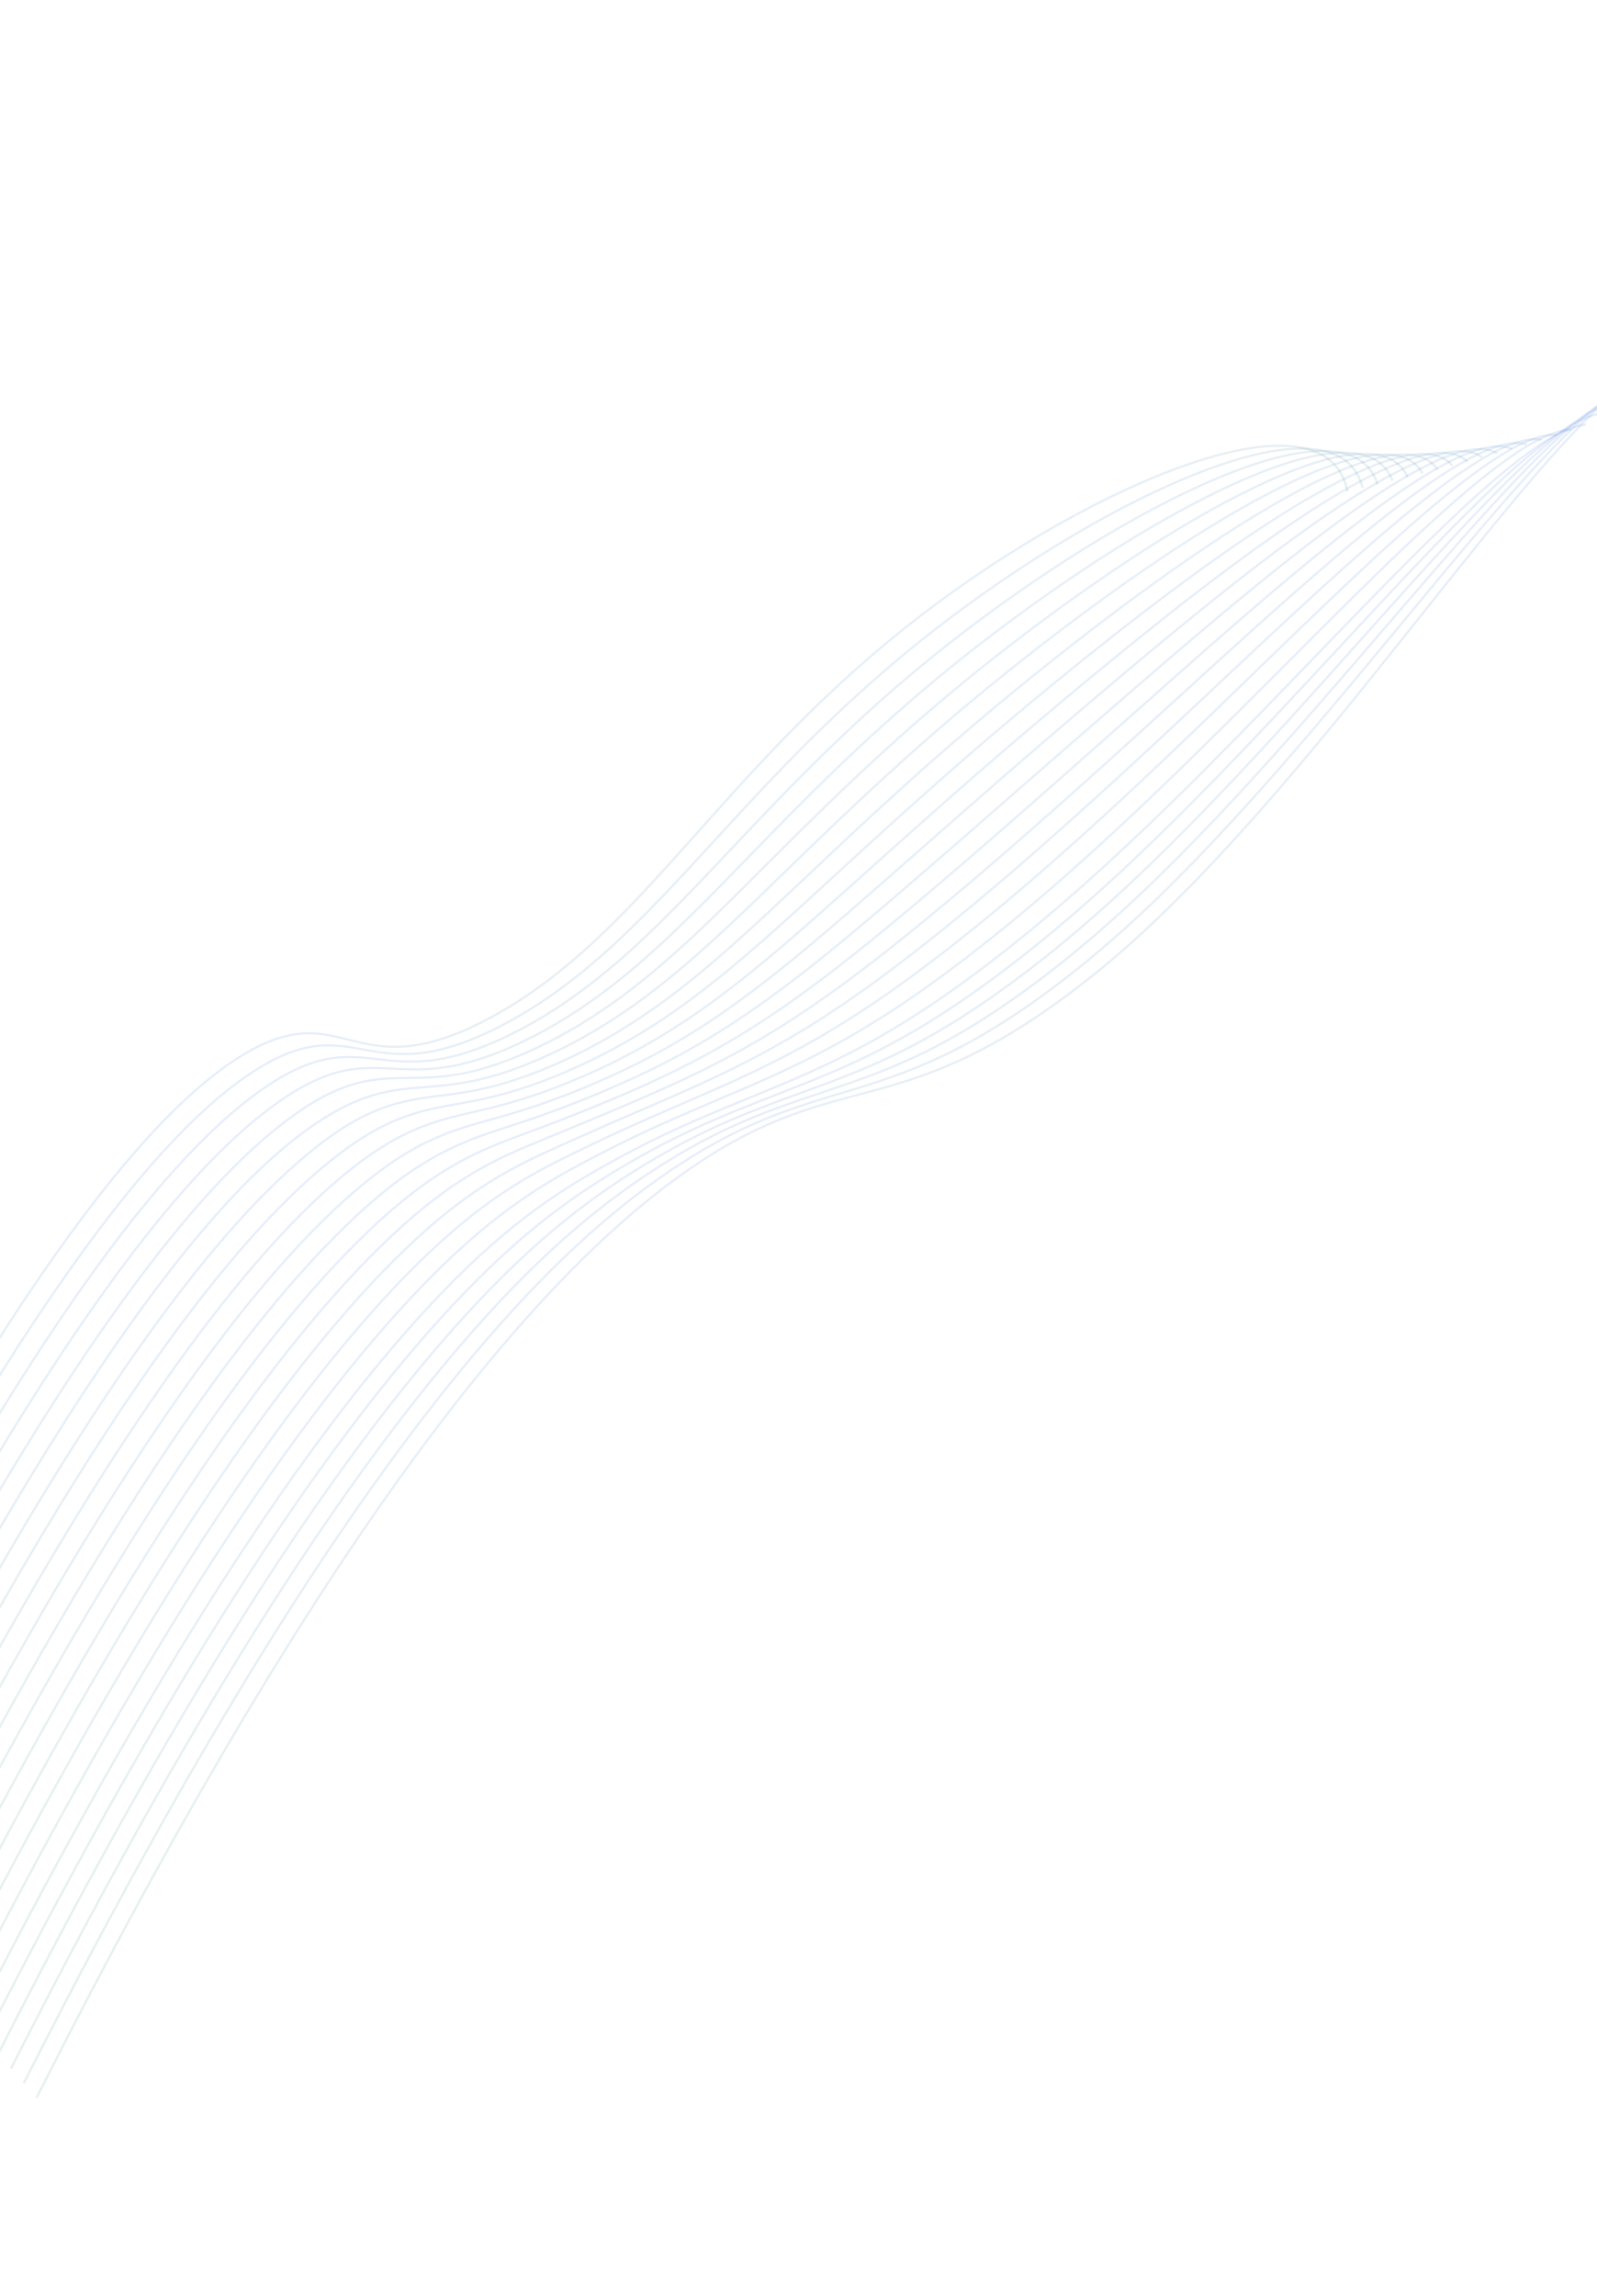
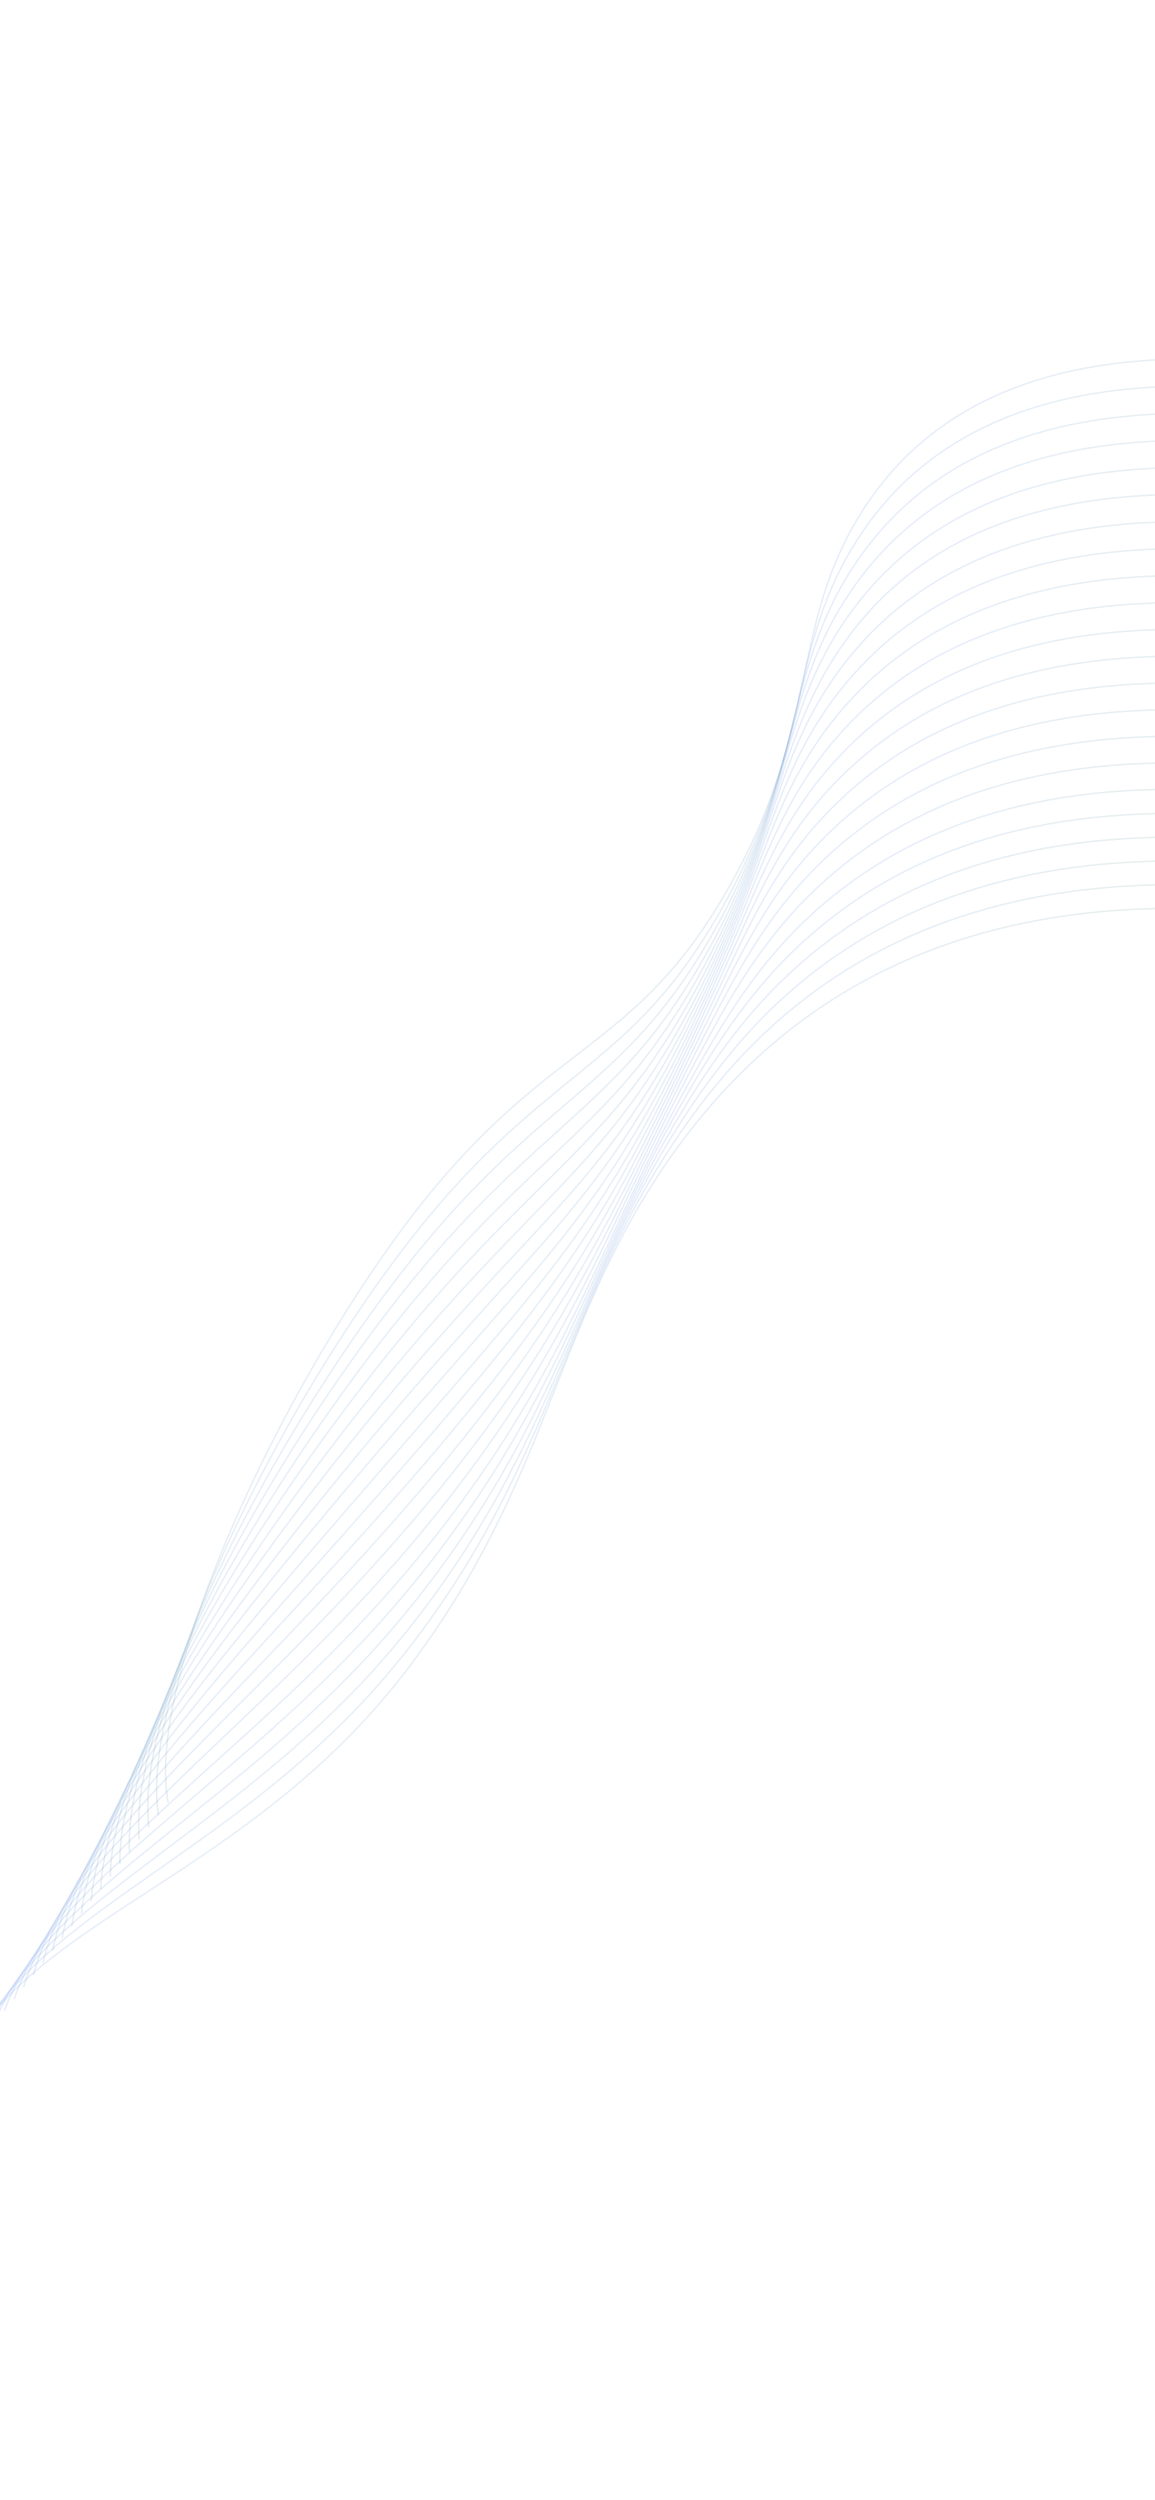
- <svg xmlns="http://www.w3.org/2000/svg" width="1440" height="2071" viewBox="0 0 1440 2071" fill="none">
-   <path d="M1215.48 443.243C1196.42 346.943 988.512 434.166 831.45 554.585C650.454 693.369 580.708 842.723 443.456 917.365C318.205 985.512 312.301 895.886 220.144 950.884C135.449 1001.43 0.178 1160.82 -225.741 1613.61" stroke="url(#paint0_linear_2596_1112)" stroke-opacity="0.1" stroke-width="2" stroke-miterlimit="10" />
-   <path d="M-213.11 1626.96C10.054 1180.35 145.436 1018.69 231.376 964.679C295.069 924.715 318.938 952.321 368.307 950.632C392.938 950.355 423.38 940.771 456.898 922.742C566.689 863.751 633.213 759.804 751.314 647.354C781.418 618.623 812.309 591.947 843.351 567.876C1001.08 445.178 1206.81 350.25 1229.16 440.018" stroke="url(#paint1_linear_2596_1112)" stroke-opacity="0.1" stroke-width="2" stroke-miterlimit="10" />
-   <path d="M-200.461 1640.23C19.947 1199.8 155.364 1035.93 242.369 978.613C306.324 936.483 331.688 960.778 381.188 957.174C406.428 955.775 436.829 945.885 470.075 928.259C578.27 870.878 644.684 772.327 763.178 660.65C793.291 632.222 824.067 605.627 855.011 581.289C1013.43 456.657 1216.95 353.652 1242.6 436.892" stroke="url(#paint2_linear_2596_1112)" stroke-opacity="0.1" stroke-width="2" stroke-miterlimit="10" />
-   <path d="M-187.852 1653.45C29.749 1219.29 165.278 1053.17 253.45 992.408C317.718 948.109 344.475 969.132 394.183 963.575C419.975 961.085 450.313 950.914 483.262 933.71C589.965 877.86 656.038 784.86 775.052 673.876C805.19 645.688 835.885 619.125 866.758 594.513C1025.84 467.749 1227.16 356.877 1256.1 433.593" stroke="url(#paint3_linear_2596_1112)" stroke-opacity="0.1" stroke-width="2" stroke-miterlimit="10" />
-   <path d="M-175.242 1666.83C39.604 1238.75 175.141 1070.5 264.558 1006.23C329.061 959.834 357.339 977.489 407.23 969.938C433.593 966.353 463.922 955.872 496.627 939.045C601.837 884.723 667.646 797.228 787.232 686.872C817.332 659.023 847.88 632.567 878.605 607.736C1038.38 478.813 1237.49 360.086 1269.75 430.26" stroke="url(#paint4_linear_2596_1112)" stroke-opacity="0.1" stroke-width="2" stroke-miterlimit="10" />
-   <path d="M-162.756 1680.2C49.414 1258.16 185.09 1085.8 275.646 1019.92C340.285 972.845 370.184 985.603 420.204 976.252C447.125 971.55 477.444 960.758 509.895 944.327C613.61 891.529 679.104 809.573 799.082 699.991C829.167 672.411 859.611 646.006 890.225 620.94C1050.69 489.77 1247.6 363.234 1283.15 426.91" stroke="url(#paint5_linear_2596_1112)" stroke-opacity="0.1" stroke-width="2" stroke-miterlimit="10" />
-   <path d="M-150.046 1693.43C59.242 1277.58 194.818 1105.11 286.702 1033.55C351.594 983.248 383.071 993.799 433.195 982.568C460.644 976.766 490.956 965.667 523.153 949.63C625.374 898.353 690.629 821.856 811.024 713.025C841.097 685.734 871.441 659.389 901.936 634.094C1063.1 500.747 1257.79 366.259 1296.63 423.475" stroke="url(#paint6_linear_2596_1112)" stroke-opacity="0.1" stroke-width="2" stroke-miterlimit="10" />
-   <path d="M-137.464 1706.74C68.993 1297.03 204.628 1122.32 297.78 1047.35C362.856 994.912 396.011 1001.76 446.186 988.827C474.141 981.927 504.459 970.506 536.412 954.836C637.113 905.12 702.129 834.124 822.967 725.966C851.084 700.824 881.094 674.4 913.648 647.136C1075.52 511.534 1267.98 369.323 1310.12 419.98" stroke="url(#paint7_linear_2596_1112)" stroke-opacity="0.1" stroke-width="2" stroke-miterlimit="10" />
-   <path d="M-124.91 1720.05C78.846 1316.36 214.41 1139.67 308.809 1060.94C374.092 1006.51 408.95 1009.64 459.202 994.941C487.663 986.935 518.004 975.199 549.719 959.932C648.925 911.734 713.65 846.214 834.956 738.795C863.196 713.78 893.128 687.445 925.431 660.037C1087.79 522.359 1278.15 372.211 1323.57 416.331" stroke="url(#paint8_linear_2596_1112)" stroke-opacity="0.1" stroke-width="2" stroke-miterlimit="10" />
-   <path d="M-112.333 1733.31C88.644 1335.69 224.188 1156.97 319.857 1074.59C385.322 1018.2 422.012 1017.44 472.084 1001.18C501.013 992.086 531.374 980.047 562.842 965.19C660.578 918.49 725.038 858.468 846.786 751.67C875.022 726.879 904.979 700.515 937.031 672.983C1100.26 532.836 1288.3 374.937 1337.02 412.555" stroke="url(#paint9_linear_2596_1112)" stroke-opacity="0.1" stroke-width="2" stroke-miterlimit="10" />
-   <path d="M-99.801 1746.61C98.398 1355.01 233.947 1174.26 330.811 1088.18C396.457 1029.85 434.876 1025.22 484.972 1007.33C514.365 997.125 544.765 984.756 575.995 970.299C672.21 925.133 736.404 870.587 858.617 764.575C886.976 739.948 916.856 713.611 948.629 685.991C1112.55 543.495 1298.36 377.806 1350.41 408.862" stroke="url(#paint10_linear_2596_1112)" stroke-opacity="0.1" stroke-width="2" stroke-miterlimit="10" />
-   <path d="M-87.284 1759.92C108.163 1374.32 243.743 1191.48 341.878 1101.63C407.73 1041.36 447.905 1032.81 497.922 1013.36C526.674 1002.17 556.117 990.551 589.236 975.278C683.955 931.605 747.881 882.576 870.535 777.247C898.966 752.801 928.794 726.471 960.367 698.702C1124.98 553.847 1308.57 380.329 1363.89 404.897" stroke="url(#paint11_linear_2596_1112)" stroke-opacity="0.1" stroke-width="2" stroke-miterlimit="10" />
-   <path d="M-74.783 1773.22C117.911 1393.64 253.343 1208.82 352.853 1115.09C418.91 1052.84 460.919 1040.27 510.83 1019.31C540.282 1006.95 569.805 994.957 602.408 980.2C695.628 938.096 759.263 894.508 882.382 789.852C910.885 765.605 940.687 739.259 971.93 711.417C1137.21 564.167 1318.62 382.817 1377.22 400.873" stroke="url(#paint12_linear_2596_1112)" stroke-opacity="0.1" stroke-width="2" stroke-miterlimit="10" />
-   <path d="M-62.353 1786.55C127.617 1412.83 263.205 1225.92 363.808 1128.5C430.071 1064.33 473.913 1047.64 523.718 1025.22C553.897 1011.62 583.473 999.292 615.457 985.148C707.206 944.475 770.52 906.486 894.206 802.419C922.807 778.31 952.531 751.987 983.521 724.049C1149.49 574.332 1328.69 385.145 1390.58 396.682" stroke="url(#paint13_linear_2596_1112)" stroke-opacity="0.1" stroke-width="2" stroke-miterlimit="10" />
-   <path d="M-49.821 1799.76C137.322 1432.01 272.862 1243.13 374.762 1141.79C441.256 1075.64 486.907 1054.84 536.553 1031C567.458 1016.15 597.139 1003.48 628.684 989.789C718.883 950.66 781.978 918.119 905.999 814.804C935.905 789.658 965.646 763.493 995.107 736.412C1161.71 584.343 1338.8 387.266 1403.9 392.276" stroke="url(#paint14_linear_2596_1112)" stroke-opacity="0.1" stroke-width="2" stroke-miterlimit="10" />
-   <path d="M-37.39 1813.05C147.001 1451.18 282.7 1260.08 385.589 1155.08C452.313 1086.97 499.798 1061.99 549.414 1036.67C581.045 1020.54 610.779 1007.56 641.78 994.424C730.505 956.78 793.304 929.769 917.711 827.137C947.584 802.282 977.27 776.133 1006.58 748.85C1173.9 594.096 1348.73 389.288 1417.22 387.606" stroke="url(#paint15_linear_2596_1112)" stroke-opacity="0.1" stroke-width="2" stroke-miterlimit="10" />
-   <path d="M-24.988 1826.34C156.629 1470.31 292.508 1277.08 396.568 1168.14C463.471 1098.13 512.817 1068.85 562.196 1042.22C594.554 1024.79 624.339 1011.57 654.823 998.945C742.022 962.823 804.574 941.291 929.493 839.252C959.333 814.661 988.968 788.5 1018.13 761.001C1186.04 603.828 1358.71 391.053 1430.48 382.878" stroke="url(#paint16_linear_2596_1112)" stroke-opacity="0.1" stroke-width="2" stroke-miterlimit="10" />
-   <path d="M-13.282 1839.51C165.574 1488.27 301.401 1292.29 406.719 1179.02C473.92 1106.72 525.012 1073.09 574.218 1045.06C607.396 1026.14 637.148 1012.68 667.104 1000.55C752.777 965.785 815.008 949.788 940.362 848.045C970.159 823.629 999.741 797.366 1028.75 769.571C1197.26 609.307 1367.77 387.87 1442.8 373.085" stroke="url(#paint17_linear_2596_1112)" stroke-opacity="0.1" stroke-width="2" stroke-miterlimit="10" />
-   <path d="M-1.672 1852.7C174.32 1506.11 310.373 1307.3 416.819 1189.76C484.266 1115.23 537.106 1077.17 586.189 1047.73C620.007 1027.51 649.929 1013.62 679.308 1002.01C763.453 968.678 825.384 958.17 951.147 856.671C980.899 832.429 1010.43 806.054 1039.28 777.959C1208.4 614.528 1376.87 384.308 1455.03 362.895" stroke="url(#paint18_linear_2596_1112)" stroke-opacity="0.1" stroke-width="2" stroke-miterlimit="10" />
-   <path d="M9.891 1865.89C183.243 1523.88 319.317 1322.26 426.844 1200.3C494.589 1123.45 549.152 1080.88 598.113 1049.99C632.651 1028.21 662.587 1014.18 691.464 1003.07C774.056 971.181 835.685 966.237 961.876 865.058C991.584 840.999 1021.07 814.505 1049.76 786.1C1219.46 619.422 1385.67 380.412 1467.21 352.212" stroke="url(#paint19_linear_2596_1112)" stroke-opacity="0.1" stroke-width="2" stroke-miterlimit="10" />
-   <path d="M21.455 1879.03C192.035 1541.75 328.23 1337.33 436.761 1210.93C504.778 1131.8 561.04 1084.67 609.879 1052.38C645.136 1029.05 675.139 1014.8 703.465 1004.16C784.555 973.707 845.878 974.404 972.473 873.515C1002.14 849.62 1031.6 822.998 1060.13 794.293C1230.29 624.285 1394.46 376.521 1479.32 341.455" stroke="url(#paint20_linear_2596_1112)" stroke-opacity="0.1" stroke-width="2" stroke-miterlimit="10" />
-   <path d="M32.944 1892.24C305.273 1352.57 494.793 1142.37 621.848 1054.51C760.546 958.593 811.818 1017.61 983.245 881.878C1184.34 722.634 1388.51 379.46 1491.5 330.483" stroke="url(#paint21_linear_2596_1112)" stroke-opacity="0.1" stroke-width="2" stroke-miterlimit="10" />
+ <svg xmlns="http://www.w3.org/2000/svg" width="1440" height="3119" viewBox="0 0 1440 3119" fill="none">
+   <path d="M209.698 2248.72C181.288 2088.98 353.029 1731.49 505.858 1527.79C681.982 1293.08 790.443 1319.34 911.044 1104.1C1021.11 907.724 986.995 785.455 1070.04 646.874C1146.36 519.519 1301.56 411.859 1639.76 459.193" stroke="url(#paint0_linear_2596_1160)" stroke-opacity="0.1" stroke-width="2" stroke-miterlimit="10" />
+   <path d="M1635.36 492.778C1301.56 446.788 1145.32 551.917 1066.73 677.827C1008.5 771.223 1004.72 858.061 971.99 966.105C955.901 1020.7 932.104 1076.92 902.736 1129.73C806.568 1302.77 719.419 1324.58 595.226 1451.08C563.541 1483.24 532.215 1519.66 501.894 1559.58C347.665 1761.98 174.075 2105.22 197.587 2264.36" stroke="url(#paint1_linear_2596_1160)" stroke-opacity="0.1" stroke-width="2" stroke-miterlimit="10" />
+   <path d="M1630.93 526.317C1301.52 481.701 1144.33 584.222 1063.64 708.477C1004.33 799.819 998.175 885.961 964.552 991.967C947.594 1046.55 923.694 1102.31 894.673 1155C800.22 1326.44 715.427 1354.58 591.307 1482.89C559.743 1515.44 528.527 1551.7 498.157 1591.08C342.662 1792.66 167.079 2121.15 185.693 2279.69" stroke="url(#paint2_linear_2596_1160)" stroke-opacity="0.1" stroke-width="2" stroke-miterlimit="10" />
+   <path d="M1626.5 559.728C1301.57 516.49 1143.35 616.529 1060.45 739.196C1000.02 828.598 991.574 913.864 956.989 1017.96C939.211 1072.45 915.233 1127.72 886.583 1180.26C793.747 1350.24 711.526 1384.38 587.361 1514.7C555.884 1547.59 524.734 1583.71 494.294 1622.61C337.465 1823.08 159.981 2137.08 173.696 2295.02" stroke="url(#paint3_linear_2596_1160)" stroke-opacity="0.1" stroke-width="2" stroke-miterlimit="10" />
+   <path d="M1622.11 593.233C1301.57 551.311 1142.45 648.784 1057.25 769.965C995.784 857.351 984.922 941.908 949.374 1043.98C930.761 1098.42 906.657 1153.3 878.326 1205.76C787.105 1374.27 707.389 1414.54 583.123 1546.91C551.815 1580.14 520.806 1616.07 490.37 1654.37C332.182 1853.77 152.805 2153.31 161.596 2310.68" stroke="url(#paint4_linear_2596_1160)" stroke-opacity="0.1" stroke-width="2" stroke-miterlimit="10" />
+   <path d="M1617.81 626.479C1301.58 586.03 1140.64 678.859 1054.04 800.651C992.194 887.523 978.205 969.736 941.81 1069.91C922.362 1124.23 898.134 1178.72 870.135 1231.1C780.53 1398.16 703.369 1444.48 579.183 1578.71C548 1612.24 517.081 1648 486.619 1685.77C327.038 1884.03 145.793 2169.18 149.691 2325.97" stroke="url(#paint5_linear_2596_1160)" stroke-opacity="0.1" stroke-width="2" stroke-miterlimit="10" />
+   <path d="M1613.28 659.983C1301.59 620.766 1140.68 713.292 1050.81 831.155C987.443 914.688 971.494 997.735 934.235 1095.87C913.979 1150.03 889.624 1204.14 861.957 1256.44C773.967 1422.04 699.278 1474.5 575.147 1610.61C544.096 1644.48 513.27 1680.1 482.789 1717.34C321.848 1914.53 138.676 2185.14 137.697 2341.4" stroke="url(#paint6_linear_2596_1160)" stroke-opacity="0.1" stroke-width="2" stroke-miterlimit="10" />
+   <path d="M1608.88 693.322C1301.66 655.381 1139.78 745.37 1047.65 861.947C983.261 943.309 964.656 1025.6 926.641 1121.78C905.592 1175.74 881.097 1229.47 853.745 1281.68C767.402 1445.82 695.202 1504.47 571.076 1642.42C542.205 1674.55 511.563 1709.34 478.916 1748.79C316.565 1944.89 131.583 2201.18 125.687 2356.79" stroke="url(#paint7_linear_2596_1160)" stroke-opacity="0.1" stroke-width="2" stroke-miterlimit="10" />
+   <path d="M1604.47 726.555C1301.61 690.093 1138.97 777.614 1044.45 892.441C979.091 971.875 957.805 1053.44 918.993 1147.66C897.146 1201.41 872.504 1254.83 845.476 1307.01C760.747 1469.69 691.06 1534.39 566.956 1674.35C538.061 1706.92 507.51 1741.66 474.968 1780.39C311.439 1975.13 124.481 2217.15 113.673 2372.14" stroke="url(#paint8_linear_2596_1160)" stroke-opacity="0.1" stroke-width="2" stroke-miterlimit="10" />
+   <path d="M1600.03 759.773C1301.61 724.689 1138.15 809.789 1041.27 923.062C974.968 1000.56 950.843 1081.48 911.49 1173.43C888.879 1226.91 864.096 1280.01 837.403 1332.15C754.263 1493.42 687.08 1564.25 562.963 1706.01C534.169 1738.87 503.592 1773.64 471.164 1811.67C306.042 2005.44 117.324 2232.98 101.622 2387.39" stroke="url(#paint9_linear_2596_1160)" stroke-opacity="0.1" stroke-width="2" stroke-miterlimit="10" />
+   <path d="M1595.63 792.901C1301.63 759.184 1137.34 841.947 1038.14 953.455C970.908 1029.04 944.027 1109.14 903.968 1199.17C880.585 1252.35 855.637 1305.15 829.268 1357.26C747.765 1517.05 683.077 1593.99 559.007 1737.83C530.205 1771.18 499.695 1805.84 467.413 1843.16C300.872 2035.73 110.336 2248.93 89.681 2402.82" stroke="url(#paint10_linear_2596_1160)" stroke-opacity="0.1" stroke-width="2" stroke-miterlimit="10" />
+   <path d="M1591.22 825.969C1301.64 793.679 1136.49 874.121 1034.88 983.968C966.709 1057.7 937.03 1136.97 896.363 1224.95C872.982 1275.52 848.972 1327.11 821.034 1382.47C741.135 1540.79 678.958 1623.88 554.908 1769.64C526.14 1803.39 495.67 1837.96 463.461 1874.68C295.5 2066.06 103.123 2264.97 77.598 2418.26" stroke="url(#paint11_linear_2596_1160)" stroke-opacity="0.1" stroke-width="2" stroke-miterlimit="10" />
+   <path d="M1586.82 858.955C1301.67 828.168 1135.82 906.038 1031.71 1014.34C962.582 1086.2 930.014 1164.69 888.781 1250.65C864.451 1301.37 840.231 1352.7 812.846 1407.56C734.585 1564.5 674.9 1653.61 550.853 1801.33C522.127 1835.51 491.674 1870.04 459.653 1905.97C290.281 2096.07 96.056 2280.78 65.634 2433.5" stroke="url(#paint12_linear_2596_1160)" stroke-opacity="0.1" stroke-width="2" stroke-miterlimit="10" />
+   <path d="M1582.46 891.802C1301.67 862.399 1134.9 938.287 1028.54 1044.66C958.484 1114.71 922.992 1192.34 881.21 1276.31C855.89 1327.19 831.493 1378.25 804.769 1432.49C728.068 1587.95 670.958 1683.2 546.814 1833.04C518.089 1867.63 487.701 1902.04 455.811 1937.32C284.984 2126.16 88.937 2296.63 53.619 2448.79" stroke="url(#paint13_linear_2596_1160)" stroke-opacity="0.1" stroke-width="2" stroke-miterlimit="10" />
+   <path d="M1577.97 924.669C1301.67 896.615 1134.16 970.239 1025.34 1074.88C954.319 1143.15 915.921 1219.86 873.648 1301.81C847.328 1352.81 822.72 1403.72 796.475 1457.56C721.434 1611.52 666.765 1712.94 542.747 1864.6C512.744 1900.88 482.418 1935.56 451.89 1968.51C279.701 2156.12 81.759 2312.58 41.593 2464.02" stroke="url(#paint14_linear_2596_1160)" stroke-opacity="0.1" stroke-width="2" stroke-miterlimit="10" />
+   <path d="M1573.56 957.361C1301.68 930.765 1133.21 1002.31 1022.24 1104.9C950.267 1171.4 908.92 1247.19 866.048 1327.33C838.721 1378.44 813.952 1429.13 788.293 1482.45C714.836 1635.01 662.689 1742.55 538.738 1896.06C508.886 1932.67 478.611 1967.29 448.102 1999.71C274.367 2185.92 74.716 2328.26 29.519 2479.19" stroke="url(#paint15_linear_2596_1160)" stroke-opacity="0.1" stroke-width="2" stroke-miterlimit="10" />
+   <path d="M1569.15 989.929C1301.7 964.743 1132.31 1034.43 1018.97 1135.05C946.107 1199.78 901.754 1274.59 858.49 1352.67C830.146 1403.87 805.241 1454.4 780.134 1507.23C708.31 1658.33 658.625 1772.02 534.624 1927.59C504.913 1964.5 474.675 1999.04 444.183 2030.91C269.11 2215.79 67.601 2344.02 17.531 2494.47" stroke="url(#paint16_linear_2596_1160)" stroke-opacity="0.1" stroke-width="2" stroke-miterlimit="10" />
+   <path d="M1564.69 1019.45C1301.78 996.077 1131.63 1063.63 1015.84 1162.67C941.955 1225.83 894.676 1299.58 850.959 1375.86C821.475 1427.27 796.499 1477.6 771.944 1529.99C701.685 1679.72 654.512 1799.65 530.492 1957.4C500.915 1994.62 470.708 2029.13 440.235 2060.52C263.717 2244.26 60.386 2358.7 5.39 2508.72" stroke="url(#paint17_linear_2596_1160)" stroke-opacity="0.1" stroke-width="2" stroke-miterlimit="10" />
+   <path d="M1560.26 1048.71C1301.9 1026.78 1130.81 1092.82 1012.71 1190.13C937.858 1251.73 887.639 1324.38 843.445 1398.98C813.02 1450.45 787.759 1500.8 763.797 1552.67C695.136 1701.14 650.411 1827.25 526.369 1987.09C496.928 2024.63 466.746 2059.11 436.296 2090C258.323 2272.6 53.095 2373.54 -6.726 2522.9" stroke="url(#paint18_linear_2596_1160)" stroke-opacity="0.1" stroke-width="2" stroke-miterlimit="10" />
+   <path d="M1555.83 1077.86C1301.82 1057.74 1129.95 1121.88 1009.53 1217.23C933.657 1277.3 880.506 1348.79 835.821 1421.68C804.305 1473.11 778.982 1523.48 755.555 1574.98C688.502 1722.1 646.23 1854.43 522.18 2016.51C492.878 2054.38 462.715 2088.85 432.29 2119.23C252.861 2300.58 45.931 2387.59 -18.918 2536.79" stroke="url(#paint19_linear_2596_1160)" stroke-opacity="0.1" stroke-width="2" stroke-miterlimit="10" />
+   <path d="M1551.36 1107C1301.82 1088.47 1129.12 1150.96 1006.44 1244.22C929.583 1302.76 873.512 1373.01 828.361 1444.25C795.764 1495.67 770.314 1546.1 747.44 1597.05C681.953 1742.93 642.14 1881.51 518.08 2045.72C488.905 2083.9 458.751 2118.36 428.348 2148.27C247.522 2328.03 38.796 2401.73 -31.037 2550.57" stroke="url(#paint20_linear_2596_1160)" stroke-opacity="0.1" stroke-width="2" stroke-miterlimit="10" />
+   <path d="M1546.95 1136.07C1149.18 1108.5 939.599 1285.47 820.667 1467.05C690.836 1665.26 681.251 1850.6 513.796 2075.2C317.348 2338.66 44.113 2390.84 -43.252 2564.42" stroke="url(#paint21_linear_2596_1160)" stroke-opacity="0.1" stroke-width="2" stroke-miterlimit="10" />
  <defs>
-     <linearGradient id="paint0_linear_2596_1112" x1="499.456" y1="737.396" x2="656.729" y2="944.961" gradientUnits="userSpaceOnUse">
+     <linearGradient id="paint0_linear_2596_1160" x1="798.534" y1="1009.92" x2="1078.09" y2="1217.09" gradientUnits="userSpaceOnUse">
      <stop stop-color="#155ADA" />
      <stop offset="1" stop-color="#0B743B" />
    </linearGradient>
-     <linearGradient id="paint1_linear_2596_1112" x1="512.486" y1="750.441" x2="669.773" y2="958.037" gradientUnits="userSpaceOnUse">
+     <linearGradient id="paint1_linear_2596_1160" x1="793.736" y1="1043.95" x2="1073.33" y2="1251.16" gradientUnits="userSpaceOnUse">
      <stop stop-color="#155ADA" />
      <stop offset="1" stop-color="#0B743B" />
    </linearGradient>
-     <linearGradient id="paint2_linear_2596_1112" x1="525.406" y1="763.406" x2="682.741" y2="971.067" gradientUnits="userSpaceOnUse">
+     <linearGradient id="paint2_linear_2596_1160" x1="788.992" y1="1077.71" x2="1068.68" y2="1284.99" gradientUnits="userSpaceOnUse">
      <stop stop-color="#155ADA" />
      <stop offset="1" stop-color="#0B743B" />
    </linearGradient>
-     <linearGradient id="paint3_linear_2596_1112" x1="538.339" y1="776.174" x2="695.77" y2="983.958" gradientUnits="userSpaceOnUse">
+     <linearGradient id="paint3_linear_2596_1160" x1="784.167" y1="1111.32" x2="1064.02" y2="1318.71" gradientUnits="userSpaceOnUse">
      <stop stop-color="#155ADA" />
      <stop offset="1" stop-color="#0B743B" />
    </linearGradient>
-     <linearGradient id="paint4_linear_2596_1112" x1="551.35" y1="788.785" x2="708.987" y2="996.823" gradientUnits="userSpaceOnUse">
+     <linearGradient id="paint4_linear_2596_1160" x1="779.226" y1="1144.9" x2="1059.41" y2="1352.53" gradientUnits="userSpaceOnUse">
      <stop stop-color="#155ADA" />
      <stop offset="1" stop-color="#0B743B" />
    </linearGradient>
-     <linearGradient id="paint5_linear_2596_1112" x1="564.176" y1="801.178" x2="722.121" y2="1009.59" gradientUnits="userSpaceOnUse">
+     <linearGradient id="paint5_linear_2596_1160" x1="774.344" y1="1177.94" x2="1055.02" y2="1385.93" gradientUnits="userSpaceOnUse">
      <stop stop-color="#155ADA" />
      <stop offset="1" stop-color="#0B743B" />
    </linearGradient>
-     <linearGradient id="paint6_linear_2596_1112" x1="577.162" y1="813.344" x2="735.471" y2="1022.19" gradientUnits="userSpaceOnUse">
+     <linearGradient id="paint6_linear_2596_1160" x1="769.262" y1="1211.06" x2="1050.5" y2="1419.46" gradientUnits="userSpaceOnUse">
      <stop stop-color="#155ADA" />
      <stop offset="1" stop-color="#0B743B" />
    </linearGradient>
-     <linearGradient id="paint7_linear_2596_1112" x1="590.084" y1="825.519" x2="748.767" y2="1034.81" gradientUnits="userSpaceOnUse">
+     <linearGradient id="paint7_linear_2596_1160" x1="764.23" y1="1244.07" x2="1046.06" y2="1452.9" gradientUnits="userSpaceOnUse">
      <stop stop-color="#155ADA" />
      <stop offset="1" stop-color="#0B743B" />
    </linearGradient>
-     <linearGradient id="paint8_linear_2596_1112" x1="602.982" y1="837.286" x2="762.207" y2="1047.22" gradientUnits="userSpaceOnUse">
+     <linearGradient id="paint8_linear_2596_1160" x1="759.068" y1="1276.66" x2="1041.74" y2="1486.09" gradientUnits="userSpaceOnUse">
      <stop stop-color="#155ADA" />
      <stop offset="1" stop-color="#0B743B" />
    </linearGradient>
-     <linearGradient id="paint9_linear_2596_1112" x1="615.89" y1="848.939" x2="775.687" y2="1059.55" gradientUnits="userSpaceOnUse">
+     <linearGradient id="paint9_linear_2596_1160" x1="753.858" y1="1309.15" x2="1037.41" y2="1519.22" gradientUnits="userSpaceOnUse">
      <stop stop-color="#155ADA" />
      <stop offset="1" stop-color="#0B743B" />
    </linearGradient>
-     <linearGradient id="paint10_linear_2596_1112" x1="628.756" y1="860.289" x2="789.269" y2="1071.75" gradientUnits="userSpaceOnUse">
+     <linearGradient id="paint10_linear_2596_1160" x1="748.571" y1="1341.28" x2="1033.23" y2="1552.14" gradientUnits="userSpaceOnUse">
      <stop stop-color="#155ADA" />
      <stop offset="1" stop-color="#0B743B" />
    </linearGradient>
-     <linearGradient id="paint11_linear_2596_1112" x1="641.66" y1="871.342" x2="803" y2="1083.78" gradientUnits="userSpaceOnUse">
+     <linearGradient id="paint11_linear_2596_1160" x1="743.146" y1="1373.19" x2="1029.08" y2="1584.96" gradientUnits="userSpaceOnUse">
      <stop stop-color="#155ADA" />
      <stop offset="1" stop-color="#0B743B" />
    </linearGradient>
-     <linearGradient id="paint12_linear_2596_1112" x1="654.486" y1="882.116" x2="816.781" y2="1095.68" gradientUnits="userSpaceOnUse">
+     <linearGradient id="paint12_linear_2596_1160" x1="737.681" y1="1404.7" x2="1025.08" y2="1617.52" gradientUnits="userSpaceOnUse">
      <stop stop-color="#155ADA" />
      <stop offset="1" stop-color="#0B743B" />
    </linearGradient>
-     <linearGradient id="paint13_linear_2596_1112" x1="667.295" y1="892.572" x2="830.678" y2="1107.41" gradientUnits="userSpaceOnUse">
+     <linearGradient id="paint13_linear_2596_1160" x1="732.111" y1="1435.87" x2="1021.17" y2="1649.89" gradientUnits="userSpaceOnUse">
      <stop stop-color="#155ADA" />
      <stop offset="1" stop-color="#0B743B" />
    </linearGradient>
-     <linearGradient id="paint14_linear_2596_1112" x1="680.145" y1="902.528" x2="844.793" y2="1118.85" gradientUnits="userSpaceOnUse">
+     <linearGradient id="paint14_linear_2596_1160" x1="726.333" y1="1466.65" x2="1017.32" y2="1682.05" gradientUnits="userSpaceOnUse">
      <stop stop-color="#155ADA" />
      <stop offset="1" stop-color="#0B743B" />
    </linearGradient>
-     <linearGradient id="paint15_linear_2596_1112" x1="692.947" y1="912.058" x2="859.057" y2="1130.09" gradientUnits="userSpaceOnUse">
+     <linearGradient id="paint15_linear_2596_1160" x1="720.436" y1="1496.94" x2="1013.65" y2="1713.94" gradientUnits="userSpaceOnUse">
      <stop stop-color="#155ADA" />
      <stop offset="1" stop-color="#0B743B" />
    </linearGradient>
-     <linearGradient id="paint16_linear_2596_1112" x1="705.713" y1="921.076" x2="873.501" y2="1141.07" gradientUnits="userSpaceOnUse">
+     <linearGradient id="paint16_linear_2596_1160" x1="714.383" y1="1526.67" x2="1010.15" y2="1745.49" gradientUnits="userSpaceOnUse">
      <stop stop-color="#155ADA" />
      <stop offset="1" stop-color="#0B743B" />
    </linearGradient>
-     <linearGradient id="paint17_linear_2596_1112" x1="717.861" y1="917.333" x2="892.609" y2="1145.39" gradientUnits="userSpaceOnUse">
+     <linearGradient id="paint17_linear_2596_1160" x1="704.198" y1="1543.2" x2="1010.44" y2="1769.5" gradientUnits="userSpaceOnUse">
      <stop stop-color="#155ADA" />
      <stop offset="1" stop-color="#0B743B" />
    </linearGradient>
-     <linearGradient id="paint18_linear_2596_1112" x1="729.938" y1="912.403" x2="912.179" y2="1149.1" gradientUnits="userSpaceOnUse">
+     <linearGradient id="paint18_linear_2596_1160" x1="693.657" y1="1558.49" x2="1011.11" y2="1792.78" gradientUnits="userSpaceOnUse">
      <stop stop-color="#155ADA" />
      <stop offset="1" stop-color="#0B743B" />
    </linearGradient>
-     <linearGradient id="paint19_linear_2596_1112" x1="741.977" y1="906.6" x2="932.118" y2="1152.35" gradientUnits="userSpaceOnUse">
+     <linearGradient id="paint19_linear_2596_1160" x1="682.851" y1="1572.92" x2="1012.05" y2="1815.58" gradientUnits="userSpaceOnUse">
      <stop stop-color="#155ADA" />
      <stop offset="1" stop-color="#0B743B" />
    </linearGradient>
-     <linearGradient id="paint20_linear_2596_1112" x1="753.985" y1="900.352" x2="952.25" y2="1155.37" gradientUnits="userSpaceOnUse">
+     <linearGradient id="paint20_linear_2596_1160" x1="671.93" y1="1586.9" x2="1013.14" y2="1838.09" gradientUnits="userSpaceOnUse">
      <stop stop-color="#155ADA" />
      <stop offset="1" stop-color="#0B743B" />
    </linearGradient>
-     <linearGradient id="paint21_linear_2596_1112" x1="765.999" y1="893.632" x2="972.636" y2="1158.14" gradientUnits="userSpaceOnUse">
+     <linearGradient id="paint21_linear_2596_1160" x1="660.853" y1="1600.47" x2="1014.38" y2="1860.41" gradientUnits="userSpaceOnUse">
      <stop stop-color="#155ADA" />
      <stop offset="1" stop-color="#0B743B" />
    </linearGradient>
  </defs>
</svg>
